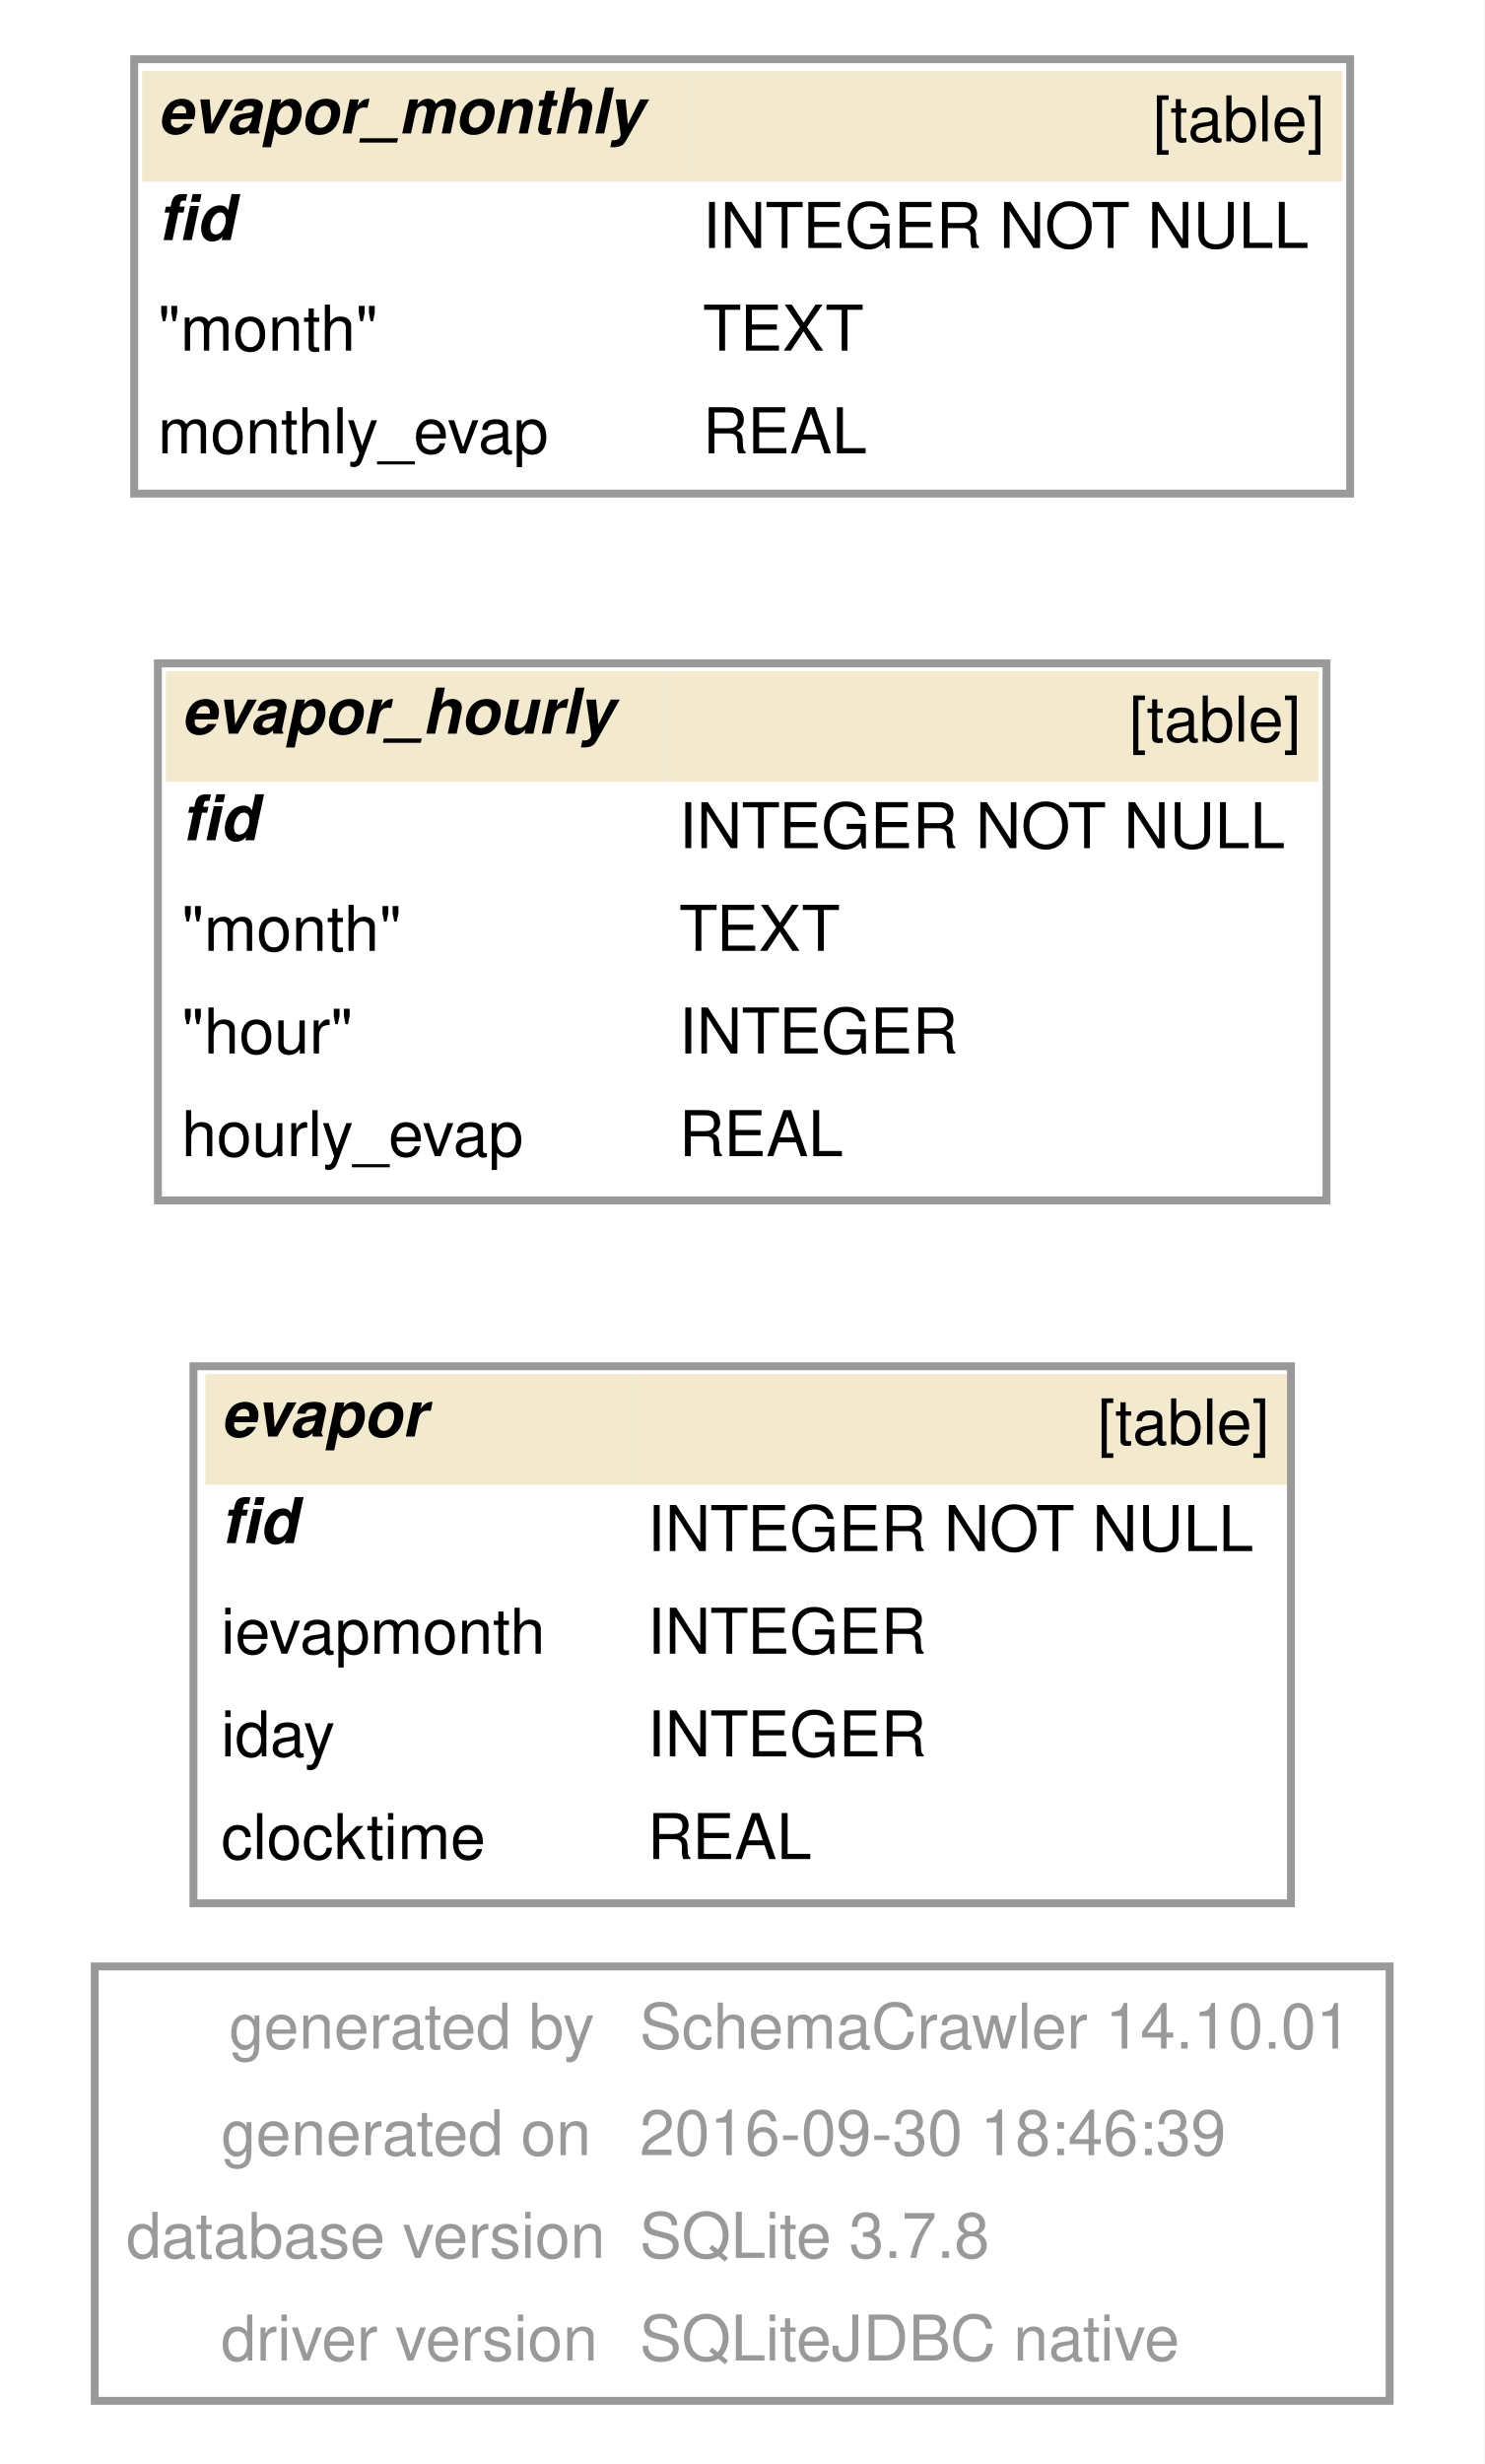
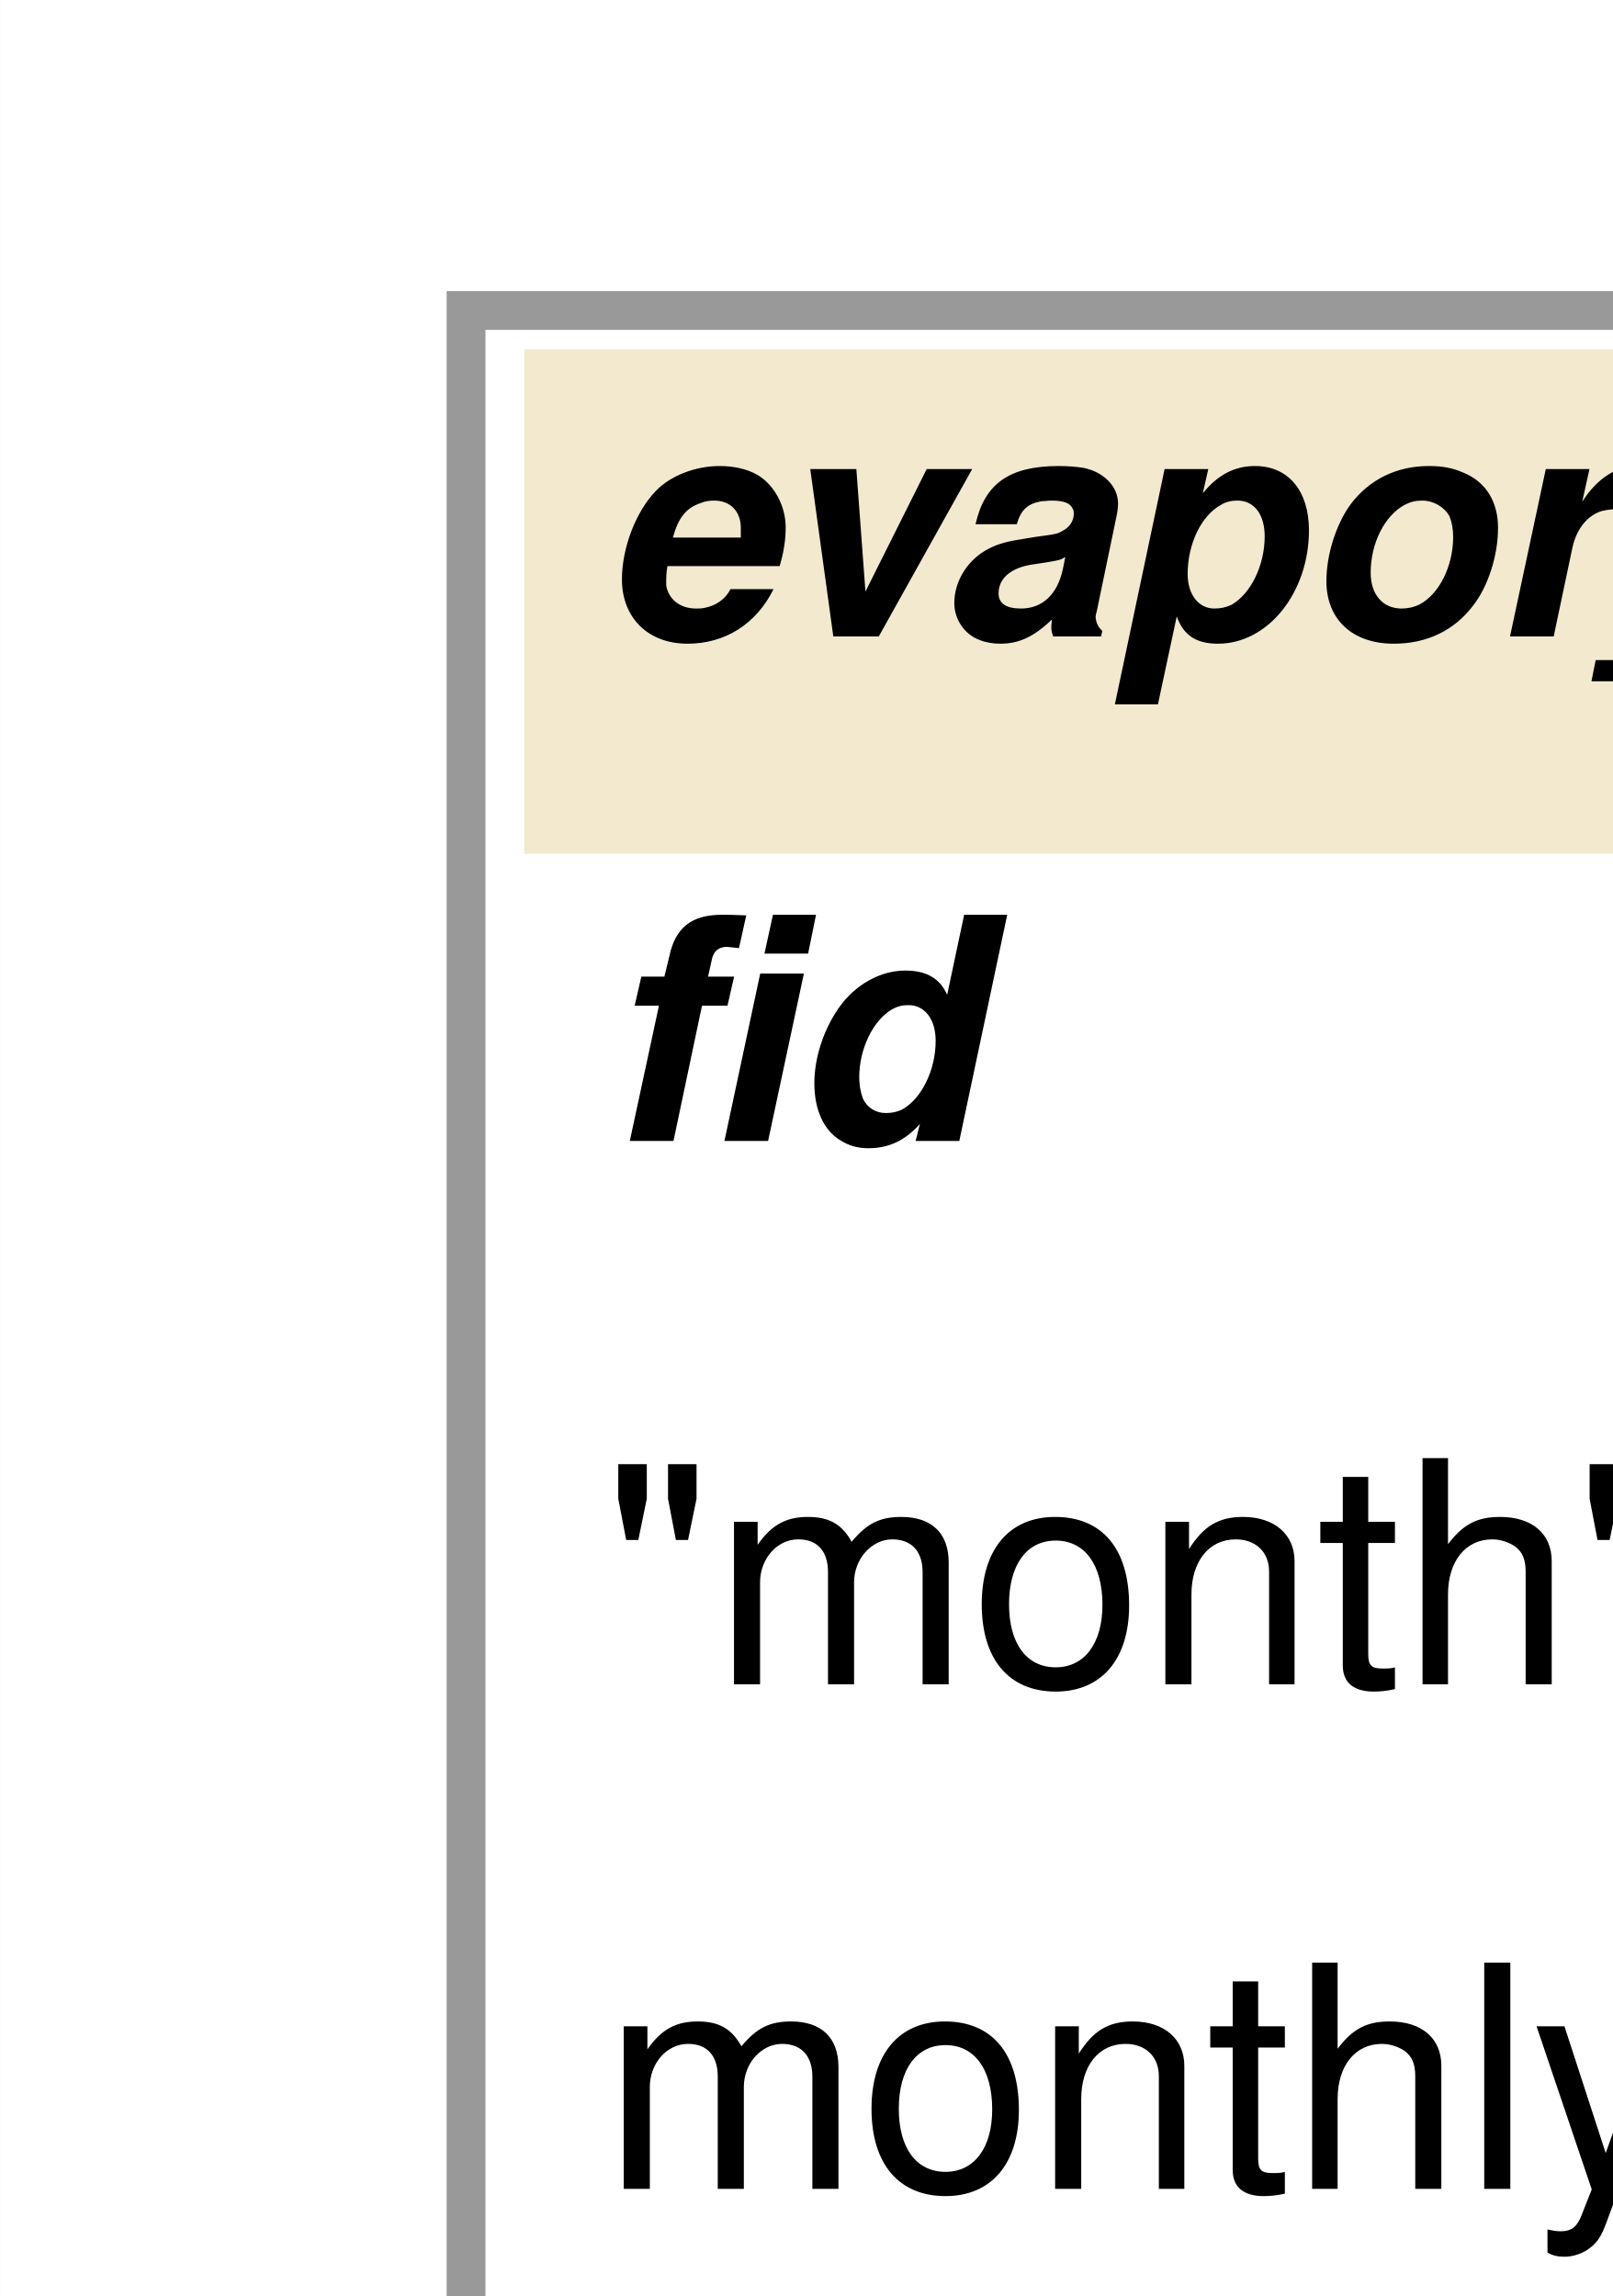
- <svg xmlns="http://www.w3.org/2000/svg" width="188pt" height="312pt" viewBox="0.00 0.00 188.00 312.00">
-   <g id="graph0" class="graph" transform="scale(1 1) rotate(0) translate(4 308)">
-     <polygon fill="white" stroke="none" points="-4,4 -4,-308 184,-308 184,4 -4,4" />
-     <text text-anchor="start" x="25" y="-48.6" font-family="Helvetica,sans-Serif" font-size="8.00" fill="#999999">generated by</text>
-     <text text-anchor="start" x="77" y="-48.6" font-family="Helvetica,sans-Serif" font-size="8.00" fill="#999999">SchemaCrawler 14.10.01</text>
-     <text text-anchor="start" x="24" y="-35.1" font-family="Helvetica,sans-Serif" font-size="8.00" fill="#999999">generated on</text>
-     <text text-anchor="start" x="77" y="-35.1" font-family="Helvetica,sans-Serif" font-size="8.00" fill="#999999">2016-09-30 18:46:39</text>
-     <text text-anchor="start" x="12" y="-22.1" font-family="Helvetica,sans-Serif" font-size="8.00" fill="#999999">database version</text>
-     <text text-anchor="start" x="77" y="-22.1" font-family="Helvetica,sans-Serif" font-size="8.00" fill="#999999">SQLite 3.7.8</text>
-     <text text-anchor="start" x="24" y="-9.1" font-family="Helvetica,sans-Serif" font-size="8.00" fill="#999999">driver version</text>
-     <text text-anchor="start" x="77" y="-9.1" font-family="Helvetica,sans-Serif" font-size="8.00" fill="#999999">SQLiteJDBC native</text>
-     <polygon fill="none" stroke="#999999" points="8,-4 8,-59 172,-59 172,-4 8,-4" />
+ <svg xmlns="http://www.w3.org/2000/svg" width="721pt" height="1027pt" viewBox="0.00 0.00 173.00 246.50">
+   <g id="graph0" class="graph" transform="scale(4.16667 4.16667) rotate(0) translate(4 242.5)">
+     <polygon fill="white" stroke="none" points="-4,4 -4,-242.5 169,-242.5 169,4 -4,4" />
    <g id="node1" class="node">
-       <polygon fill="white" stroke="none" points="20.5,-67 20.5,-135 159.5,-135 159.5,-67 20.5,-67" />
-       <polygon fill="#f2e9ce" stroke="none" points="22,-120 22,-134 76,-134 76,-120 22,-120" />
-       <text text-anchor="start" x="24" y="-126.1" font-family="Helvetica,sans-Serif" font-weight="bold" font-style="italic" font-size="8.00">evapor</text>
-       <polygon fill="#f2e9ce" stroke="none" points="76,-120 76,-134 159,-134 159,-120 76,-120" />
-       <text text-anchor="start" x="135" y="-125.1" font-family="Helvetica,sans-Serif" font-size="8.00">[table]</text>
-       <text text-anchor="start" x="24" y="-112.6" font-family="Helvetica,sans-Serif" font-weight="bold" font-style="italic" font-size="8.00">fid</text>
-       <text text-anchor="start" x="71" y="-111.6" font-family="Helvetica,sans-Serif" font-size="8.00"> </text>
-       <text text-anchor="start" x="78" y="-111.6" font-family="Helvetica,sans-Serif" font-size="8.00">INTEGER NOT NULL</text>
-       <text text-anchor="start" x="24" y="-98.6" font-family="Helvetica,sans-Serif" font-size="8.00">ievapmonth</text>
-       <text text-anchor="start" x="71" y="-98.6" font-family="Helvetica,sans-Serif" font-size="8.00"> </text>
-       <text text-anchor="start" x="78" y="-98.6" font-family="Helvetica,sans-Serif" font-size="8.00">INTEGER</text>
-       <text text-anchor="start" x="24" y="-85.6" font-family="Helvetica,sans-Serif" font-size="8.00">iday</text>
-       <text text-anchor="start" x="71" y="-85.6" font-family="Helvetica,sans-Serif" font-size="8.00"> </text>
-       <text text-anchor="start" x="78" y="-85.6" font-family="Helvetica,sans-Serif" font-size="8.00">INTEGER</text>
-       <text text-anchor="start" x="24" y="-72.6" font-family="Helvetica,sans-Serif" font-size="8.00">clocktime</text>
-       <text text-anchor="start" x="71" y="-72.6" font-family="Helvetica,sans-Serif" font-size="8.00"> </text>
-       <text text-anchor="start" x="78" y="-72.6" font-family="Helvetica,sans-Serif" font-size="8.00">REAL</text>
-       <polygon fill="none" stroke="#999999" points="20.5,-67 20.5,-135 159.5,-135 159.5,-67 20.5,-67" />
+       <polygon fill="white" stroke="none" points="17,-4 17,-71 148,-71 148,-4 17,-4" />
+       <polygon fill="#f2e9ce" stroke="none" points="18.5,-56.5 18.5,-69.5 71.5,-69.5 71.5,-56.5 18.5,-56.5" />
+       <text text-anchor="start" x="20.5" y="-62.1" font-family="Helvetica,sans-Serif" font-weight="bold" font-style="italic" font-size="8.00">evapor</text>
+       <polygon fill="#f2e9ce" stroke="none" points="71.5,-56.5 71.5,-69.5 147.5,-69.5 147.5,-56.5 71.5,-56.5" />
+       <text text-anchor="start" x="123.5" y="-61.1" font-family="Helvetica,sans-Serif" font-size="8.00">[table]</text>
+       <text text-anchor="start" x="20.5" y="-49.1" font-family="Helvetica,sans-Serif" font-weight="bold" font-style="italic" font-size="8.00">fid</text>
+       <text text-anchor="start" x="66.5" y="-48.1" font-family="Helvetica,sans-Serif" font-size="8.00"> </text>
+       <text text-anchor="start" x="73.5" y="-48.1" font-family="Helvetica,sans-Serif" font-size="8.00">INTEGER NOT NULL</text>
+       <text text-anchor="start" x="20.5" y="-35.1" font-family="Helvetica,sans-Serif" font-size="8.00">ievapmonth</text>
+       <text text-anchor="start" x="66.5" y="-35.1" font-family="Helvetica,sans-Serif" font-size="8.00"> </text>
+       <text text-anchor="start" x="73.5" y="-35.1" font-family="Helvetica,sans-Serif" font-size="8.00">INTEGER</text>
+       <text text-anchor="start" x="20.5" y="-22.1" font-family="Helvetica,sans-Serif" font-size="8.00">iday</text>
+       <text text-anchor="start" x="66.5" y="-22.1" font-family="Helvetica,sans-Serif" font-size="8.00"> </text>
+       <text text-anchor="start" x="73.5" y="-22.1" font-family="Helvetica,sans-Serif" font-size="8.00">INTEGER</text>
+       <text text-anchor="start" x="20.5" y="-9.1" font-family="Helvetica,sans-Serif" font-size="8.00">clocktime</text>
+       <text text-anchor="start" x="66.5" y="-9.1" font-family="Helvetica,sans-Serif" font-size="8.00"> </text>
+       <text text-anchor="start" x="73.5" y="-9.1" font-family="Helvetica,sans-Serif" font-size="8.00">REAL</text>
+       <polygon fill="none" stroke="#999999" points="17,-4 17,-71 148,-71 148,-4 17,-4" />
    </g>
    <g id="node2" class="node">
-       <polygon fill="white" stroke="none" points="16,-156 16,-224 164,-224 164,-156 16,-156" />
-       <polygon fill="#f2e9ce" stroke="none" points="17,-209 17,-223 80,-223 80,-209 17,-209" />
-       <text text-anchor="start" x="19" y="-215.1" font-family="Helvetica,sans-Serif" font-weight="bold" font-style="italic" font-size="8.00">evapor_hourly</text>
-       <polygon fill="#f2e9ce" stroke="none" points="80,-209 80,-223 163,-223 163,-209 80,-209" />
-       <text text-anchor="start" x="139" y="-214.1" font-family="Helvetica,sans-Serif" font-size="8.00">[table]</text>
-       <text text-anchor="start" x="19" y="-201.6" font-family="Helvetica,sans-Serif" font-weight="bold" font-style="italic" font-size="8.00">fid</text>
-       <text text-anchor="start" x="71" y="-200.6" font-family="Helvetica,sans-Serif" font-size="8.00"> </text>
-       <text text-anchor="start" x="82" y="-200.6" font-family="Helvetica,sans-Serif" font-size="8.00">INTEGER NOT NULL</text>
-       <text text-anchor="start" x="19" y="-187.6" font-family="Helvetica,sans-Serif" font-size="8.00">"month"</text>
-       <text text-anchor="start" x="71" y="-187.6" font-family="Helvetica,sans-Serif" font-size="8.00"> </text>
-       <text text-anchor="start" x="82" y="-187.6" font-family="Helvetica,sans-Serif" font-size="8.00">TEXT</text>
-       <text text-anchor="start" x="19" y="-174.6" font-family="Helvetica,sans-Serif" font-size="8.00">"hour"</text>
-       <text text-anchor="start" x="71" y="-174.6" font-family="Helvetica,sans-Serif" font-size="8.00"> </text>
-       <text text-anchor="start" x="82" y="-174.6" font-family="Helvetica,sans-Serif" font-size="8.00">INTEGER</text>
-       <text text-anchor="start" x="19" y="-161.6" font-family="Helvetica,sans-Serif" font-size="8.00">hourly_evap</text>
-       <text text-anchor="start" x="71" y="-161.6" font-family="Helvetica,sans-Serif" font-size="8.00"> </text>
-       <text text-anchor="start" x="82" y="-161.6" font-family="Helvetica,sans-Serif" font-size="8.00">REAL</text>
-       <polygon fill="none" stroke="#999999" points="16,-156 16,-224 164,-224 164,-156 16,-156" />
+       <polygon fill="white" stroke="none" points="11,-92 11,-159 154,-159 154,-92 11,-92" />
+       <polygon fill="#f2e9ce" stroke="none" points="12.5,-144.5 12.5,-157.5 77.5,-157.5 77.5,-144.5 12.5,-144.5" />
+       <text text-anchor="start" x="14.5" y="-150.1" font-family="Helvetica,sans-Serif" font-weight="bold" font-style="italic" font-size="8.00">evapor_hourly</text>
+       <polygon fill="#f2e9ce" stroke="none" points="77.5,-144.5 77.5,-157.5 153.5,-157.5 153.5,-144.5 77.5,-144.5" />
+       <text text-anchor="start" x="129.5" y="-149.1" font-family="Helvetica,sans-Serif" font-size="8.00">[table]</text>
+       <text text-anchor="start" x="14.5" y="-137.1" font-family="Helvetica,sans-Serif" font-weight="bold" font-style="italic" font-size="8.00">fid</text>
+       <text text-anchor="start" x="68.5" y="-136.1" font-family="Helvetica,sans-Serif" font-size="8.00"> </text>
+       <text text-anchor="start" x="79.5" y="-136.1" font-family="Helvetica,sans-Serif" font-size="8.00">INTEGER NOT NULL</text>
+       <text text-anchor="start" x="14.5" y="-123.1" font-family="Helvetica,sans-Serif" font-size="8.00">"month"</text>
+       <text text-anchor="start" x="68.5" y="-123.1" font-family="Helvetica,sans-Serif" font-size="8.00"> </text>
+       <text text-anchor="start" x="79.5" y="-123.1" font-family="Helvetica,sans-Serif" font-size="8.00">TEXT</text>
+       <text text-anchor="start" x="14.5" y="-110.1" font-family="Helvetica,sans-Serif" font-size="8.00">"hour"</text>
+       <text text-anchor="start" x="68.5" y="-110.1" font-family="Helvetica,sans-Serif" font-size="8.00"> </text>
+       <text text-anchor="start" x="79.5" y="-110.1" font-family="Helvetica,sans-Serif" font-size="8.00">INTEGER</text>
+       <text text-anchor="start" x="14.5" y="-97.1" font-family="Helvetica,sans-Serif" font-size="8.00">hourly_evap</text>
+       <text text-anchor="start" x="68.5" y="-97.1" font-family="Helvetica,sans-Serif" font-size="8.00"> </text>
+       <text text-anchor="start" x="79.5" y="-97.1" font-family="Helvetica,sans-Serif" font-size="8.00">REAL</text>
+       <polygon fill="none" stroke="#999999" points="11,-92 11,-159 154,-159 154,-92 11,-92" />
    </g>
    <g id="node3" class="node">
-       <polygon fill="white" stroke="none" points="13,-245.5 13,-300.5 167,-300.5 167,-245.5 13,-245.5" />
-       <polygon fill="#f2e9ce" stroke="none" points="14,-285 14,-299 83,-299 83,-285 14,-285" />
-       <text text-anchor="start" x="16" y="-291.1" font-family="Helvetica,sans-Serif" font-weight="bold" font-style="italic" font-size="8.00">evapor_monthly</text>
-       <polygon fill="#f2e9ce" stroke="none" points="83,-285 83,-299 166,-299 166,-285 83,-285" />
-       <text text-anchor="start" x="142" y="-290.1" font-family="Helvetica,sans-Serif" font-size="8.00">[table]</text>
-       <text text-anchor="start" x="16" y="-277.6" font-family="Helvetica,sans-Serif" font-weight="bold" font-style="italic" font-size="8.00">fid</text>
-       <text text-anchor="start" x="74" y="-276.6" font-family="Helvetica,sans-Serif" font-size="8.00"> </text>
-       <text text-anchor="start" x="85" y="-276.6" font-family="Helvetica,sans-Serif" font-size="8.00">INTEGER NOT NULL</text>
-       <text text-anchor="start" x="16" y="-263.6" font-family="Helvetica,sans-Serif" font-size="8.00">"month"</text>
-       <text text-anchor="start" x="74" y="-263.6" font-family="Helvetica,sans-Serif" font-size="8.00"> </text>
-       <text text-anchor="start" x="85" y="-263.6" font-family="Helvetica,sans-Serif" font-size="8.00">TEXT</text>
-       <text text-anchor="start" x="16" y="-250.6" font-family="Helvetica,sans-Serif" font-size="8.00">monthly_evap</text>
-       <text text-anchor="start" x="74" y="-250.6" font-family="Helvetica,sans-Serif" font-size="8.00"> </text>
-       <text text-anchor="start" x="85" y="-250.6" font-family="Helvetica,sans-Serif" font-size="8.00">REAL</text>
-       <polygon fill="none" stroke="#999999" points="13,-245.5 13,-300.5 167,-300.5 167,-245.5 13,-245.5" />
+       <polygon fill="white" stroke="none" points="8,-180.5 8,-234.5 157,-234.5 157,-180.5 8,-180.5" />
+       <polygon fill="#f2e9ce" stroke="none" points="9.5,-220.5 9.5,-233.5 80.5,-233.5 80.5,-220.5 9.5,-220.5" />
+       <text text-anchor="start" x="11.5" y="-226.1" font-family="Helvetica,sans-Serif" font-weight="bold" font-style="italic" font-size="8.00">evapor_monthly</text>
+       <polygon fill="#f2e9ce" stroke="none" points="80.5,-220.5 80.5,-233.5 156.5,-233.5 156.5,-220.5 80.5,-220.5" />
+       <text text-anchor="start" x="132.5" y="-225.1" font-family="Helvetica,sans-Serif" font-size="8.00">[table]</text>
+       <text text-anchor="start" x="11.5" y="-213.1" font-family="Helvetica,sans-Serif" font-weight="bold" font-style="italic" font-size="8.00">fid</text>
+       <text text-anchor="start" x="70.5" y="-212.1" font-family="Helvetica,sans-Serif" font-size="8.00"> </text>
+       <text text-anchor="start" x="82.5" y="-212.1" font-family="Helvetica,sans-Serif" font-size="8.00">INTEGER NOT NULL</text>
+       <text text-anchor="start" x="11.5" y="-199.1" font-family="Helvetica,sans-Serif" font-size="8.00">"month"</text>
+       <text text-anchor="start" x="70.5" y="-199.1" font-family="Helvetica,sans-Serif" font-size="8.00"> </text>
+       <text text-anchor="start" x="82.5" y="-199.1" font-family="Helvetica,sans-Serif" font-size="8.00">TEXT</text>
+       <text text-anchor="start" x="11.5" y="-186.1" font-family="Helvetica,sans-Serif" font-size="8.00">monthly_evap</text>
+       <text text-anchor="start" x="70.5" y="-186.1" font-family="Helvetica,sans-Serif" font-size="8.00"> </text>
+       <text text-anchor="start" x="82.5" y="-186.1" font-family="Helvetica,sans-Serif" font-size="8.00">REAL</text>
+       <polygon fill="none" stroke="#999999" points="8,-180.5 8,-234.5 157,-234.5 157,-180.5 8,-180.5" />
    </g>
  </g>
</svg>
